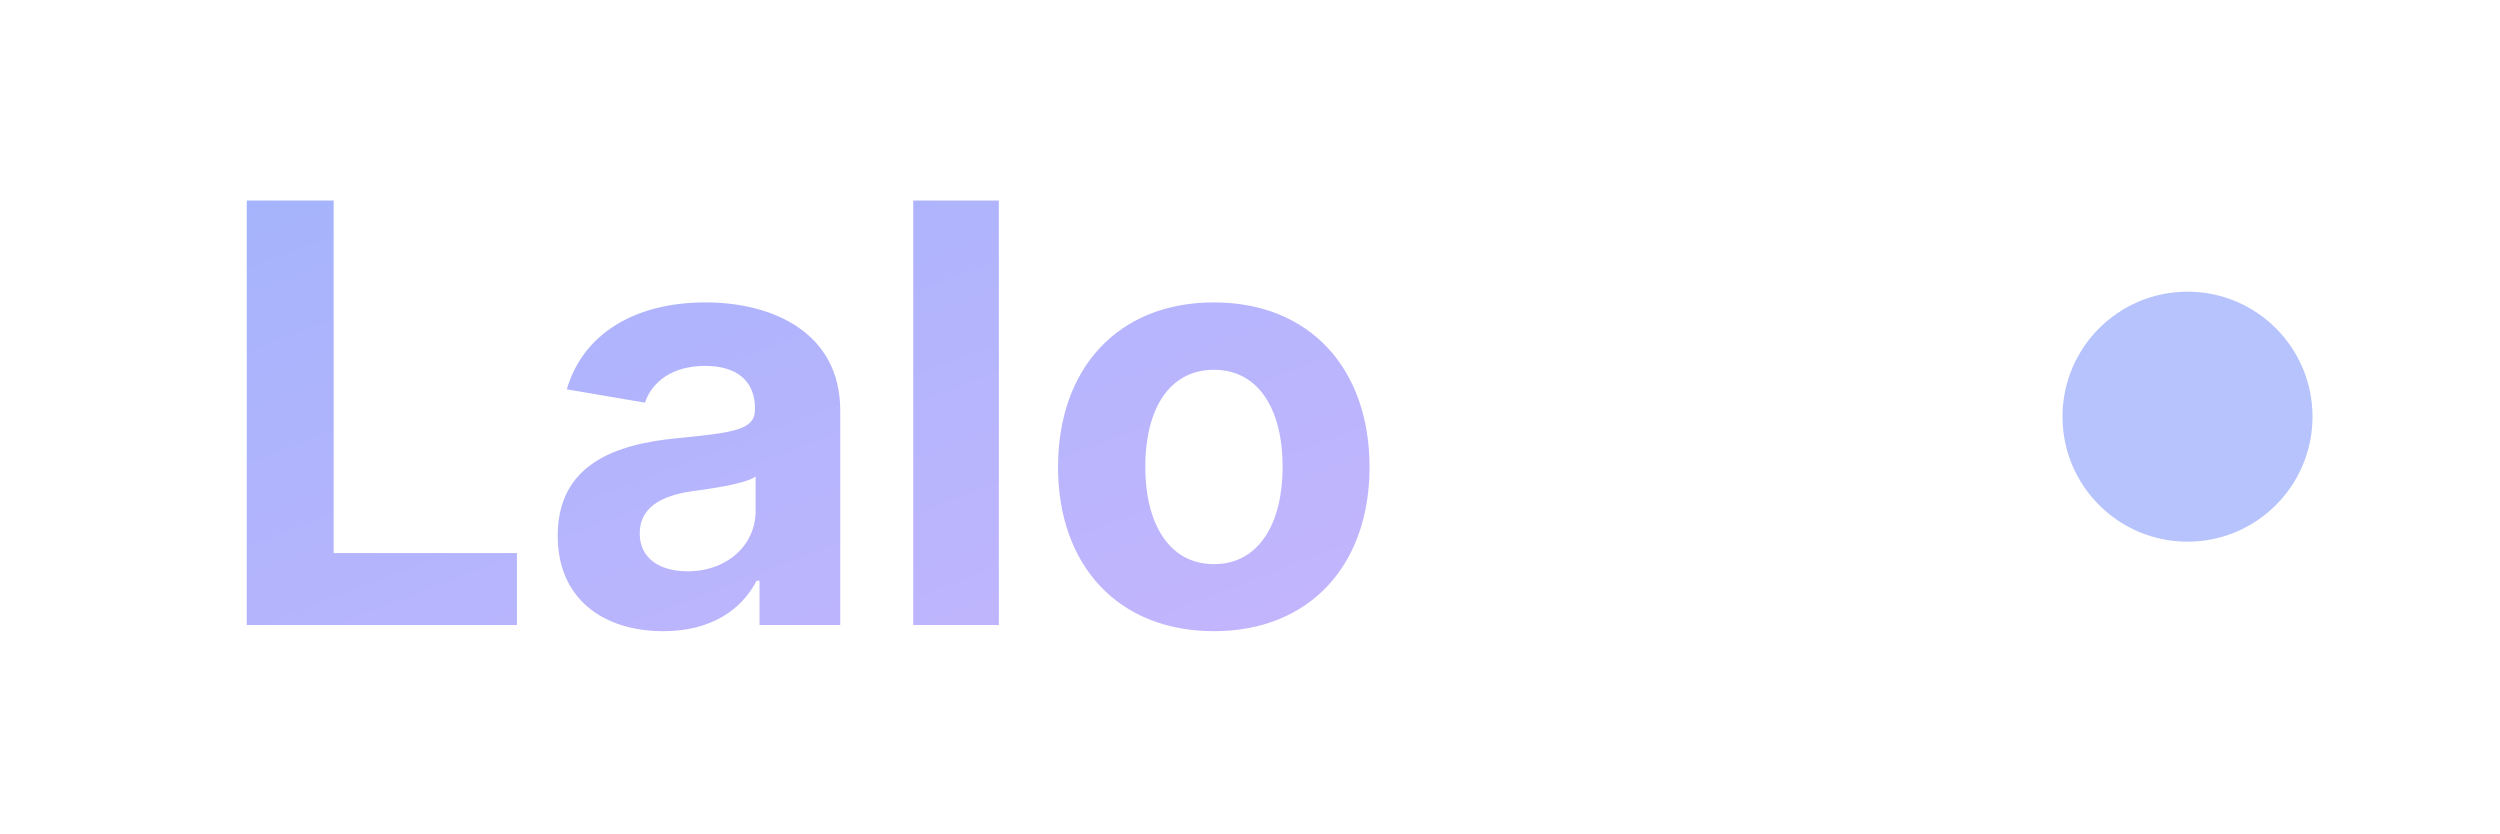
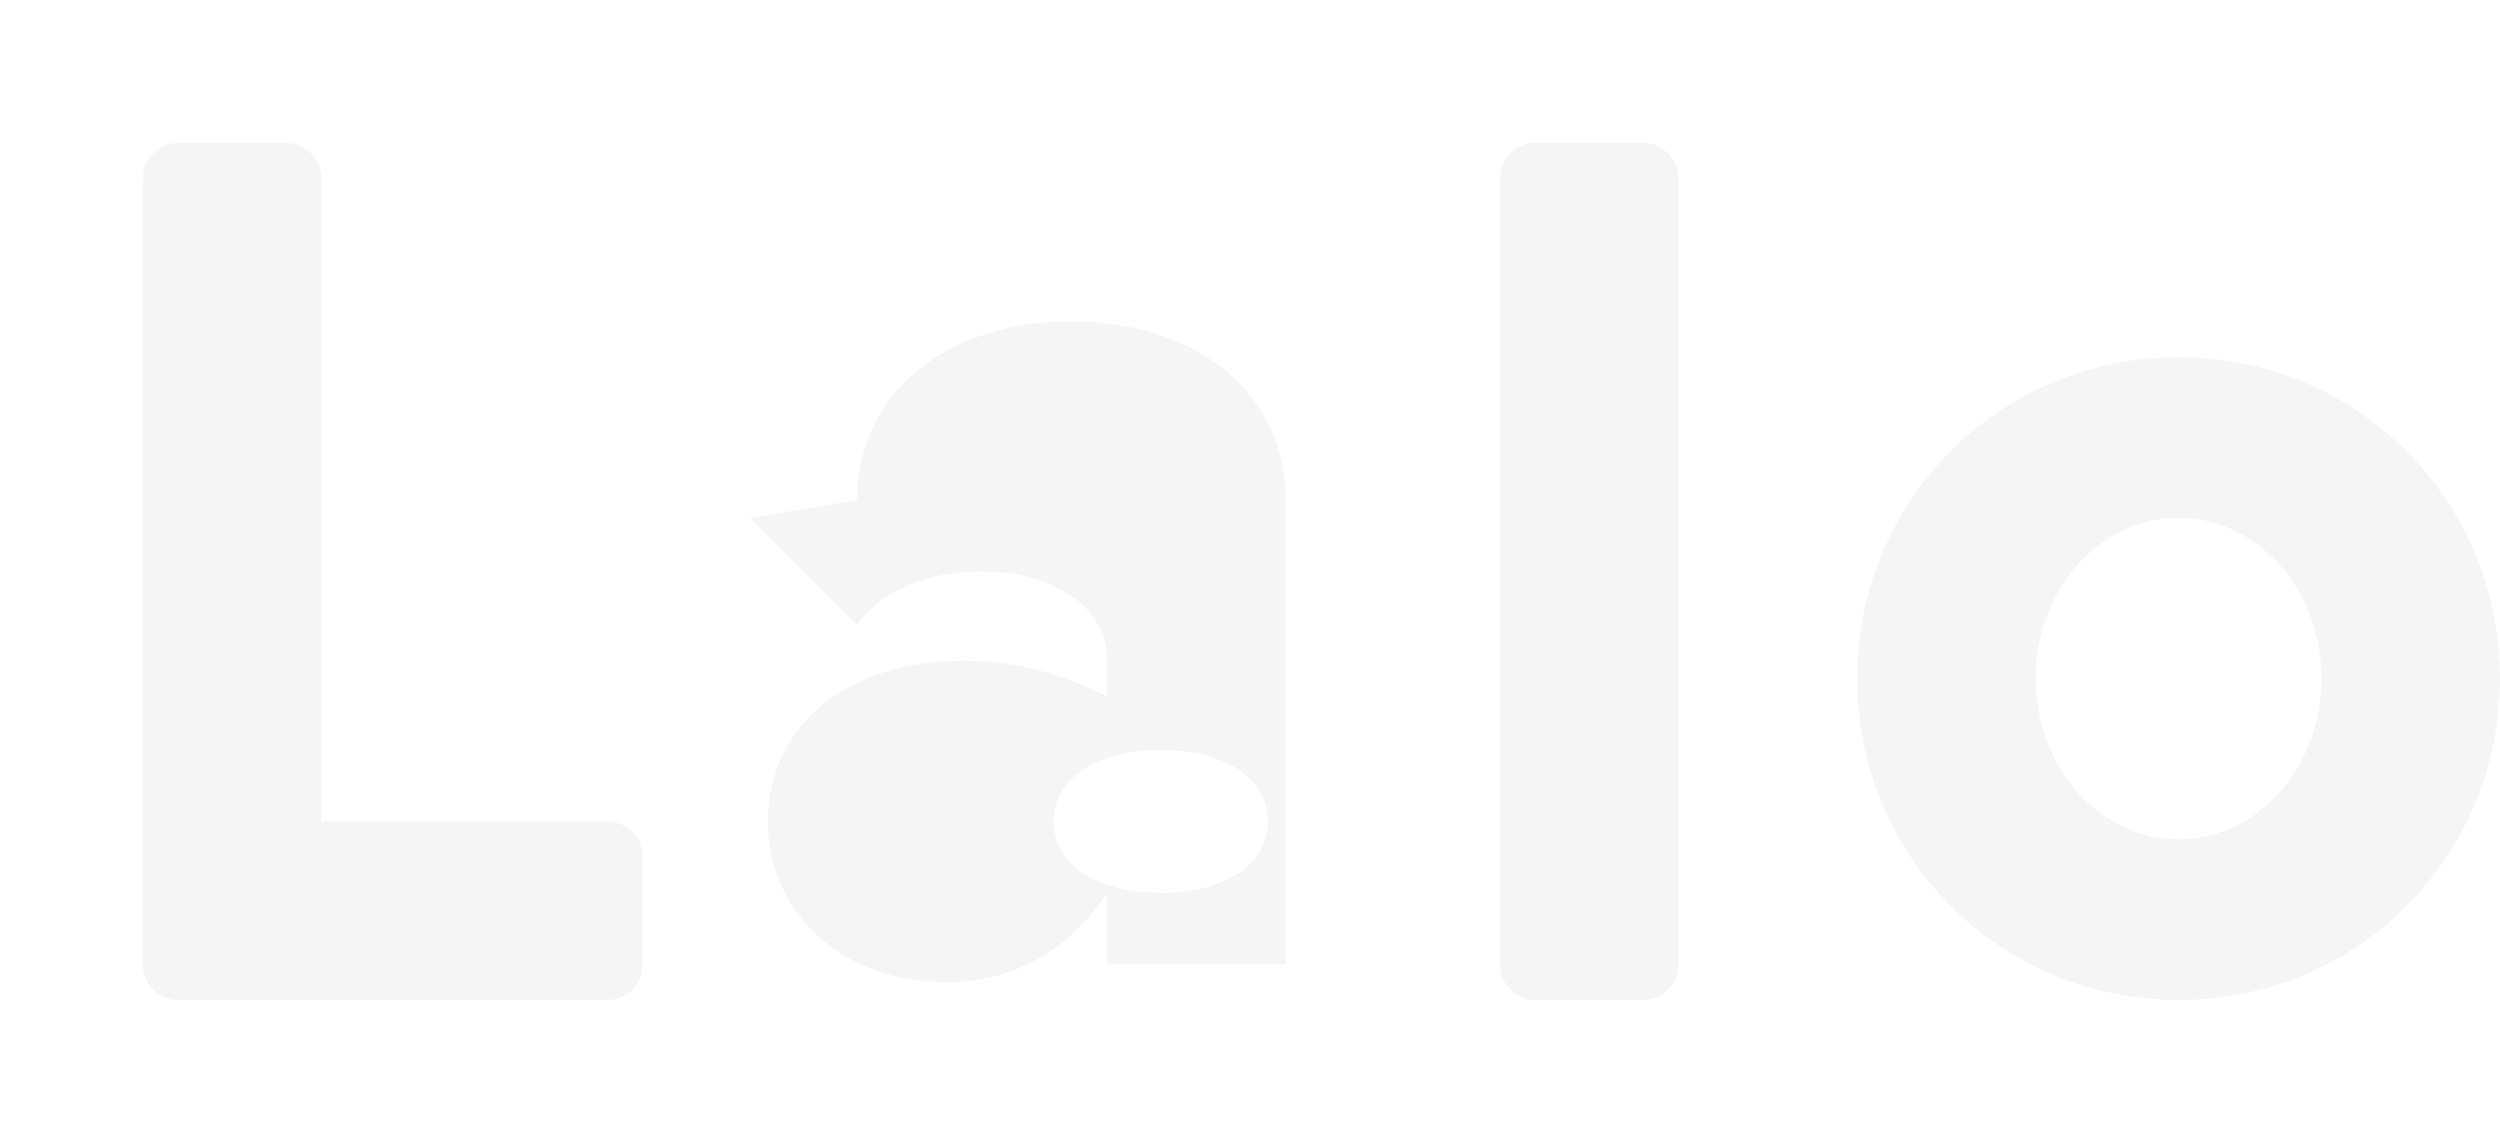
- <svg xmlns="http://www.w3.org/2000/svg" viewBox="0 0 120 40">
-   <defs>
-     <linearGradient id="grad-dark" x1="0%" y1="0%" x2="100%" y2="100%">
-       <stop offset="0%" style="stop-color:#a5b4fc" />
-       <stop offset="100%" style="stop-color:#c4b5fd" />
-     </linearGradient>
-   </defs>
-   <text x="10" y="30" font-family="system-ui, -apple-system, sans-serif" font-size="28" font-weight="700" fill="url(#grad-dark)">Lalo</text>
-   <circle cx="105" cy="20" r="6" fill="#a5b4fc" opacity="0.8" />
+ <svg xmlns="http://www.w3.org/2000/svg" viewBox="0 0 70 32" width="70" height="32">
+   <g fill="#f5f5f5">
+     <rect x="4" y="4" width="5" height="24" rx="1" />
+     <rect x="4" y="23" width="14" height="5" rx="1" />
+     <path d="M24 14c0-3 2.5-5 6-5s6 2 6 5v13h-5v-2c-1 1.5-2.5 2.5-4.5 2.5-3 0-5-2-5-4.5s2-4.5 5.5-4.5c1.5 0 2.8.4 4 1v-1c0-1.5-1.5-2.5-3.5-2.5-1.5 0-2.8.5-3.5 1.5l-3-3zm8.5 7c-1.8 0-3 .8-3 2s1.2 2 3 2 3-.8 3-2-1.2-2-3-2z" />
+     <rect x="42" y="4" width="5" height="24" rx="1" />
+     <path d="M52 19c0-5 4-9 9-9s9 4 9 9-4 9-9 9-9-4-9-9zm13 0c0-2.5-1.8-4.5-4-4.5s-4 2-4 4.5 1.8 4.5 4 4.5 4-2 4-4.5z" />
+   </g>
</svg>
